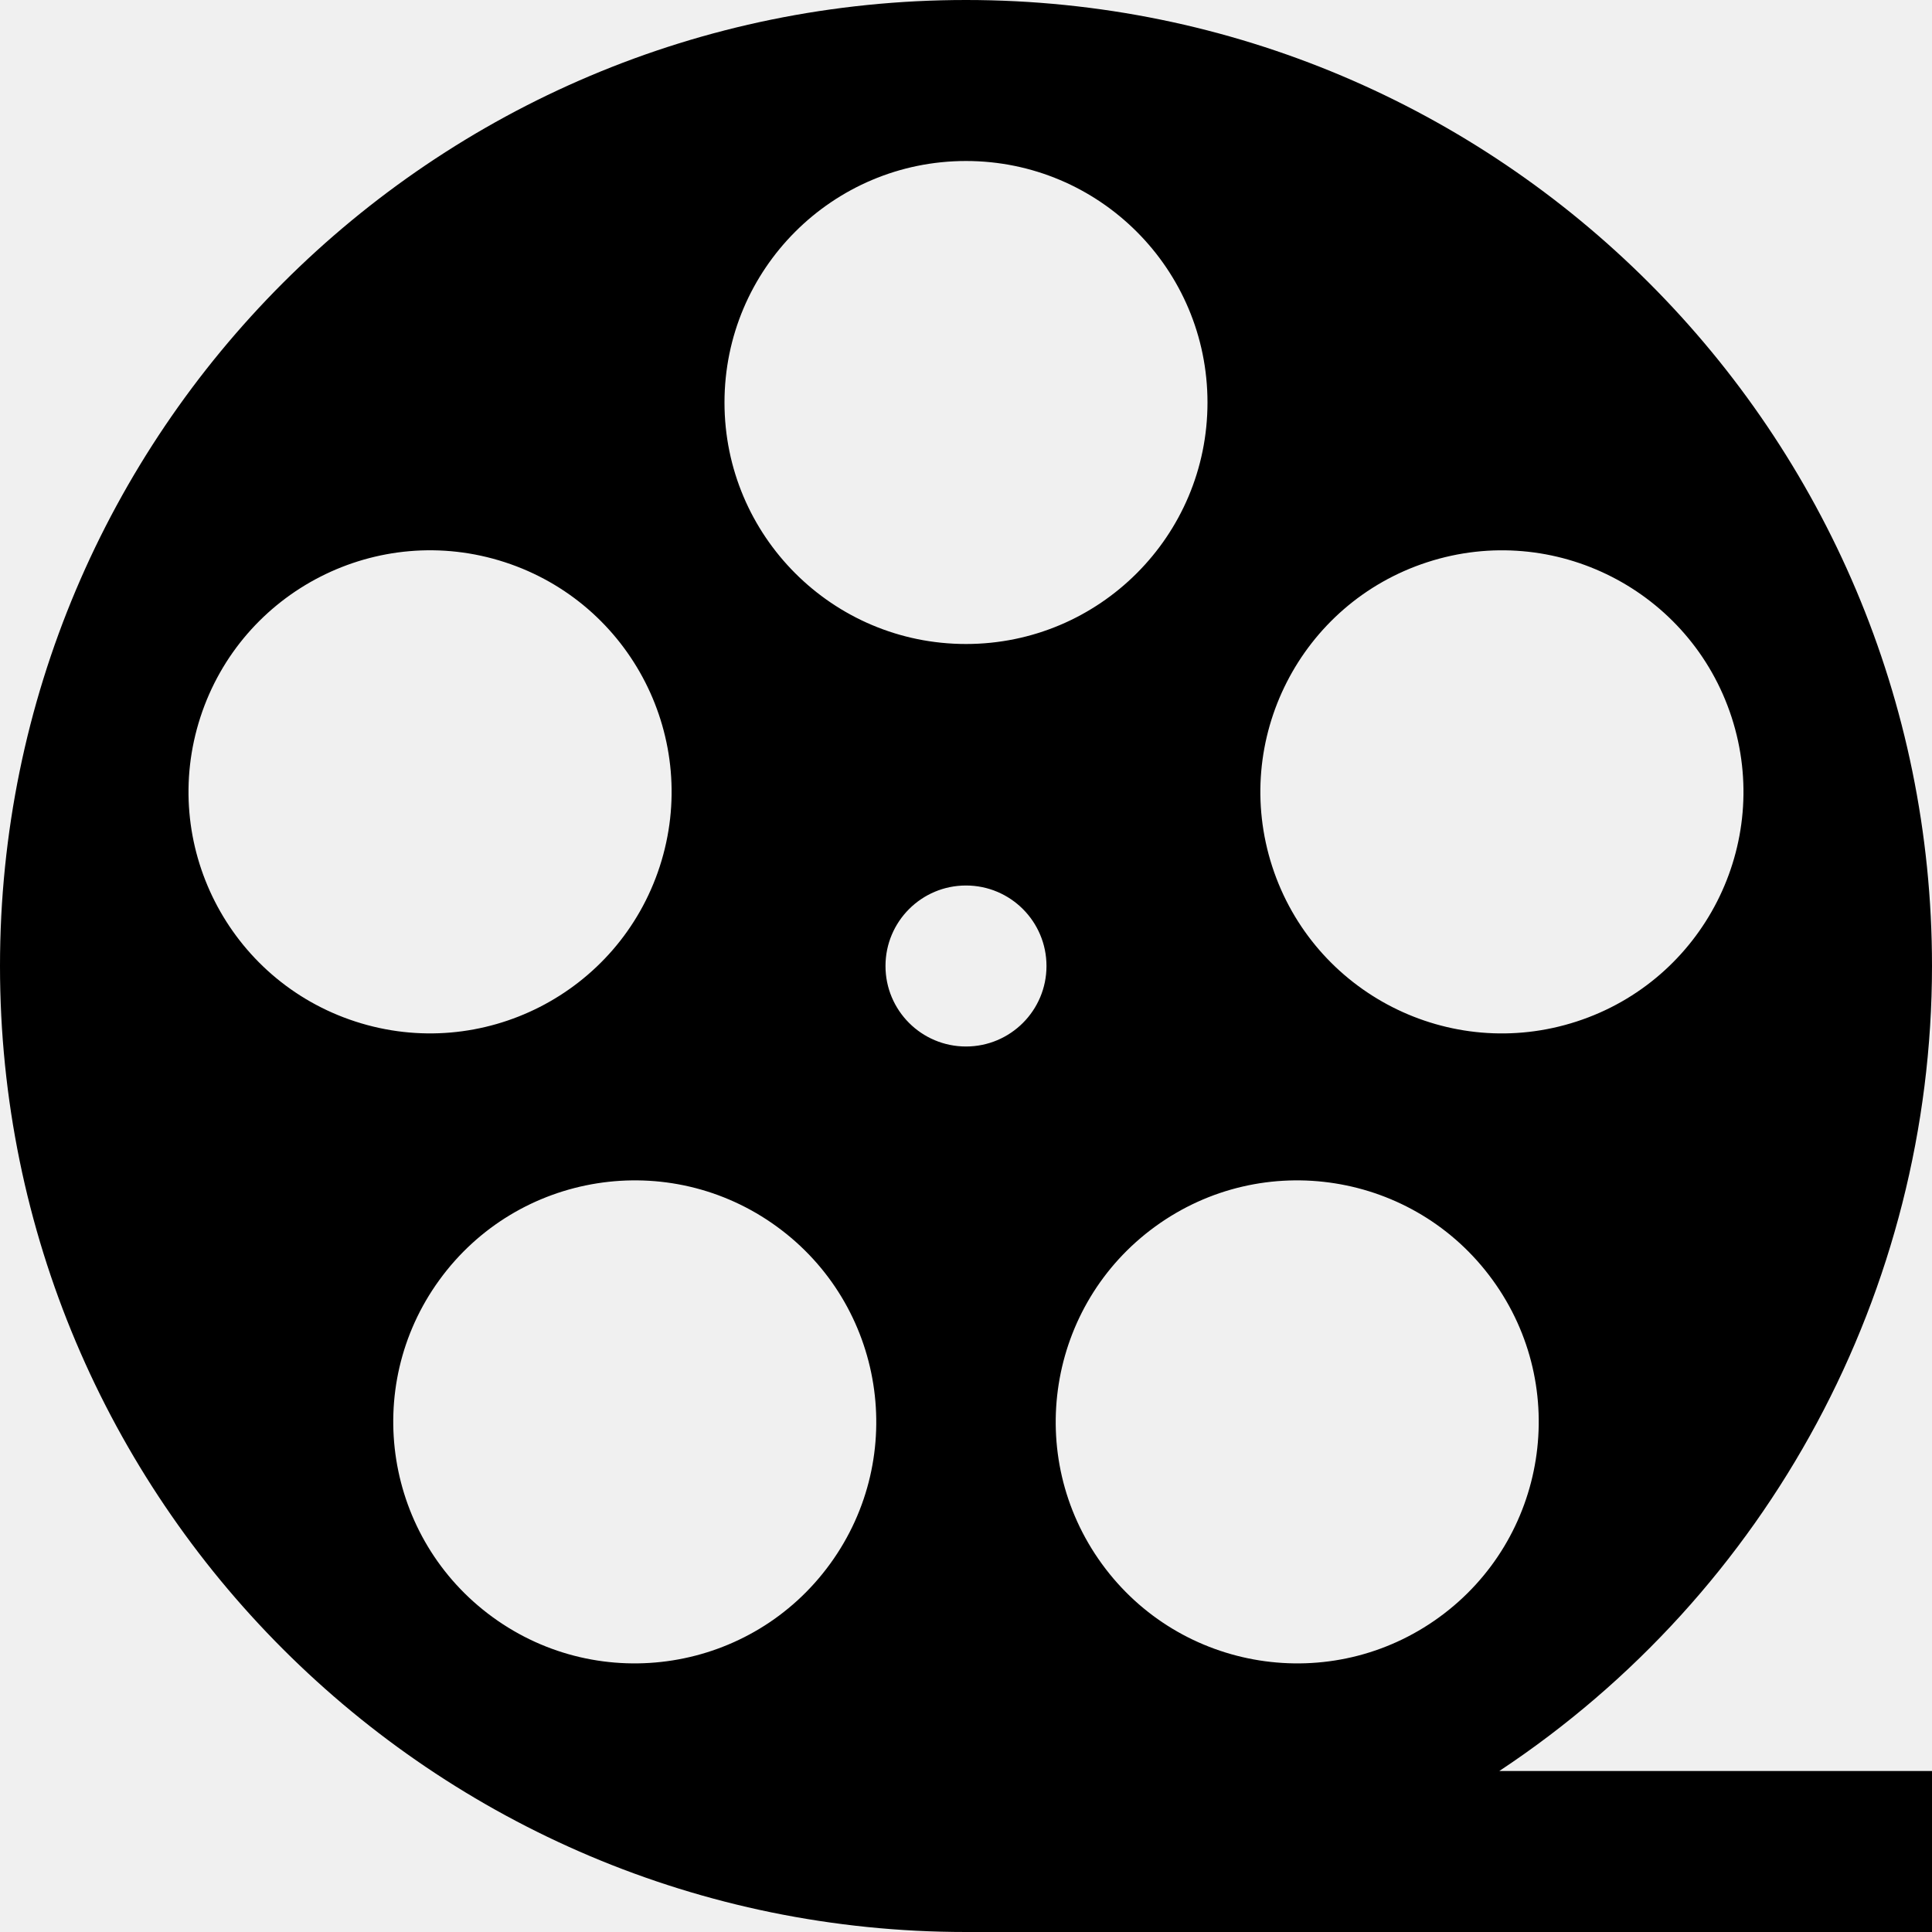
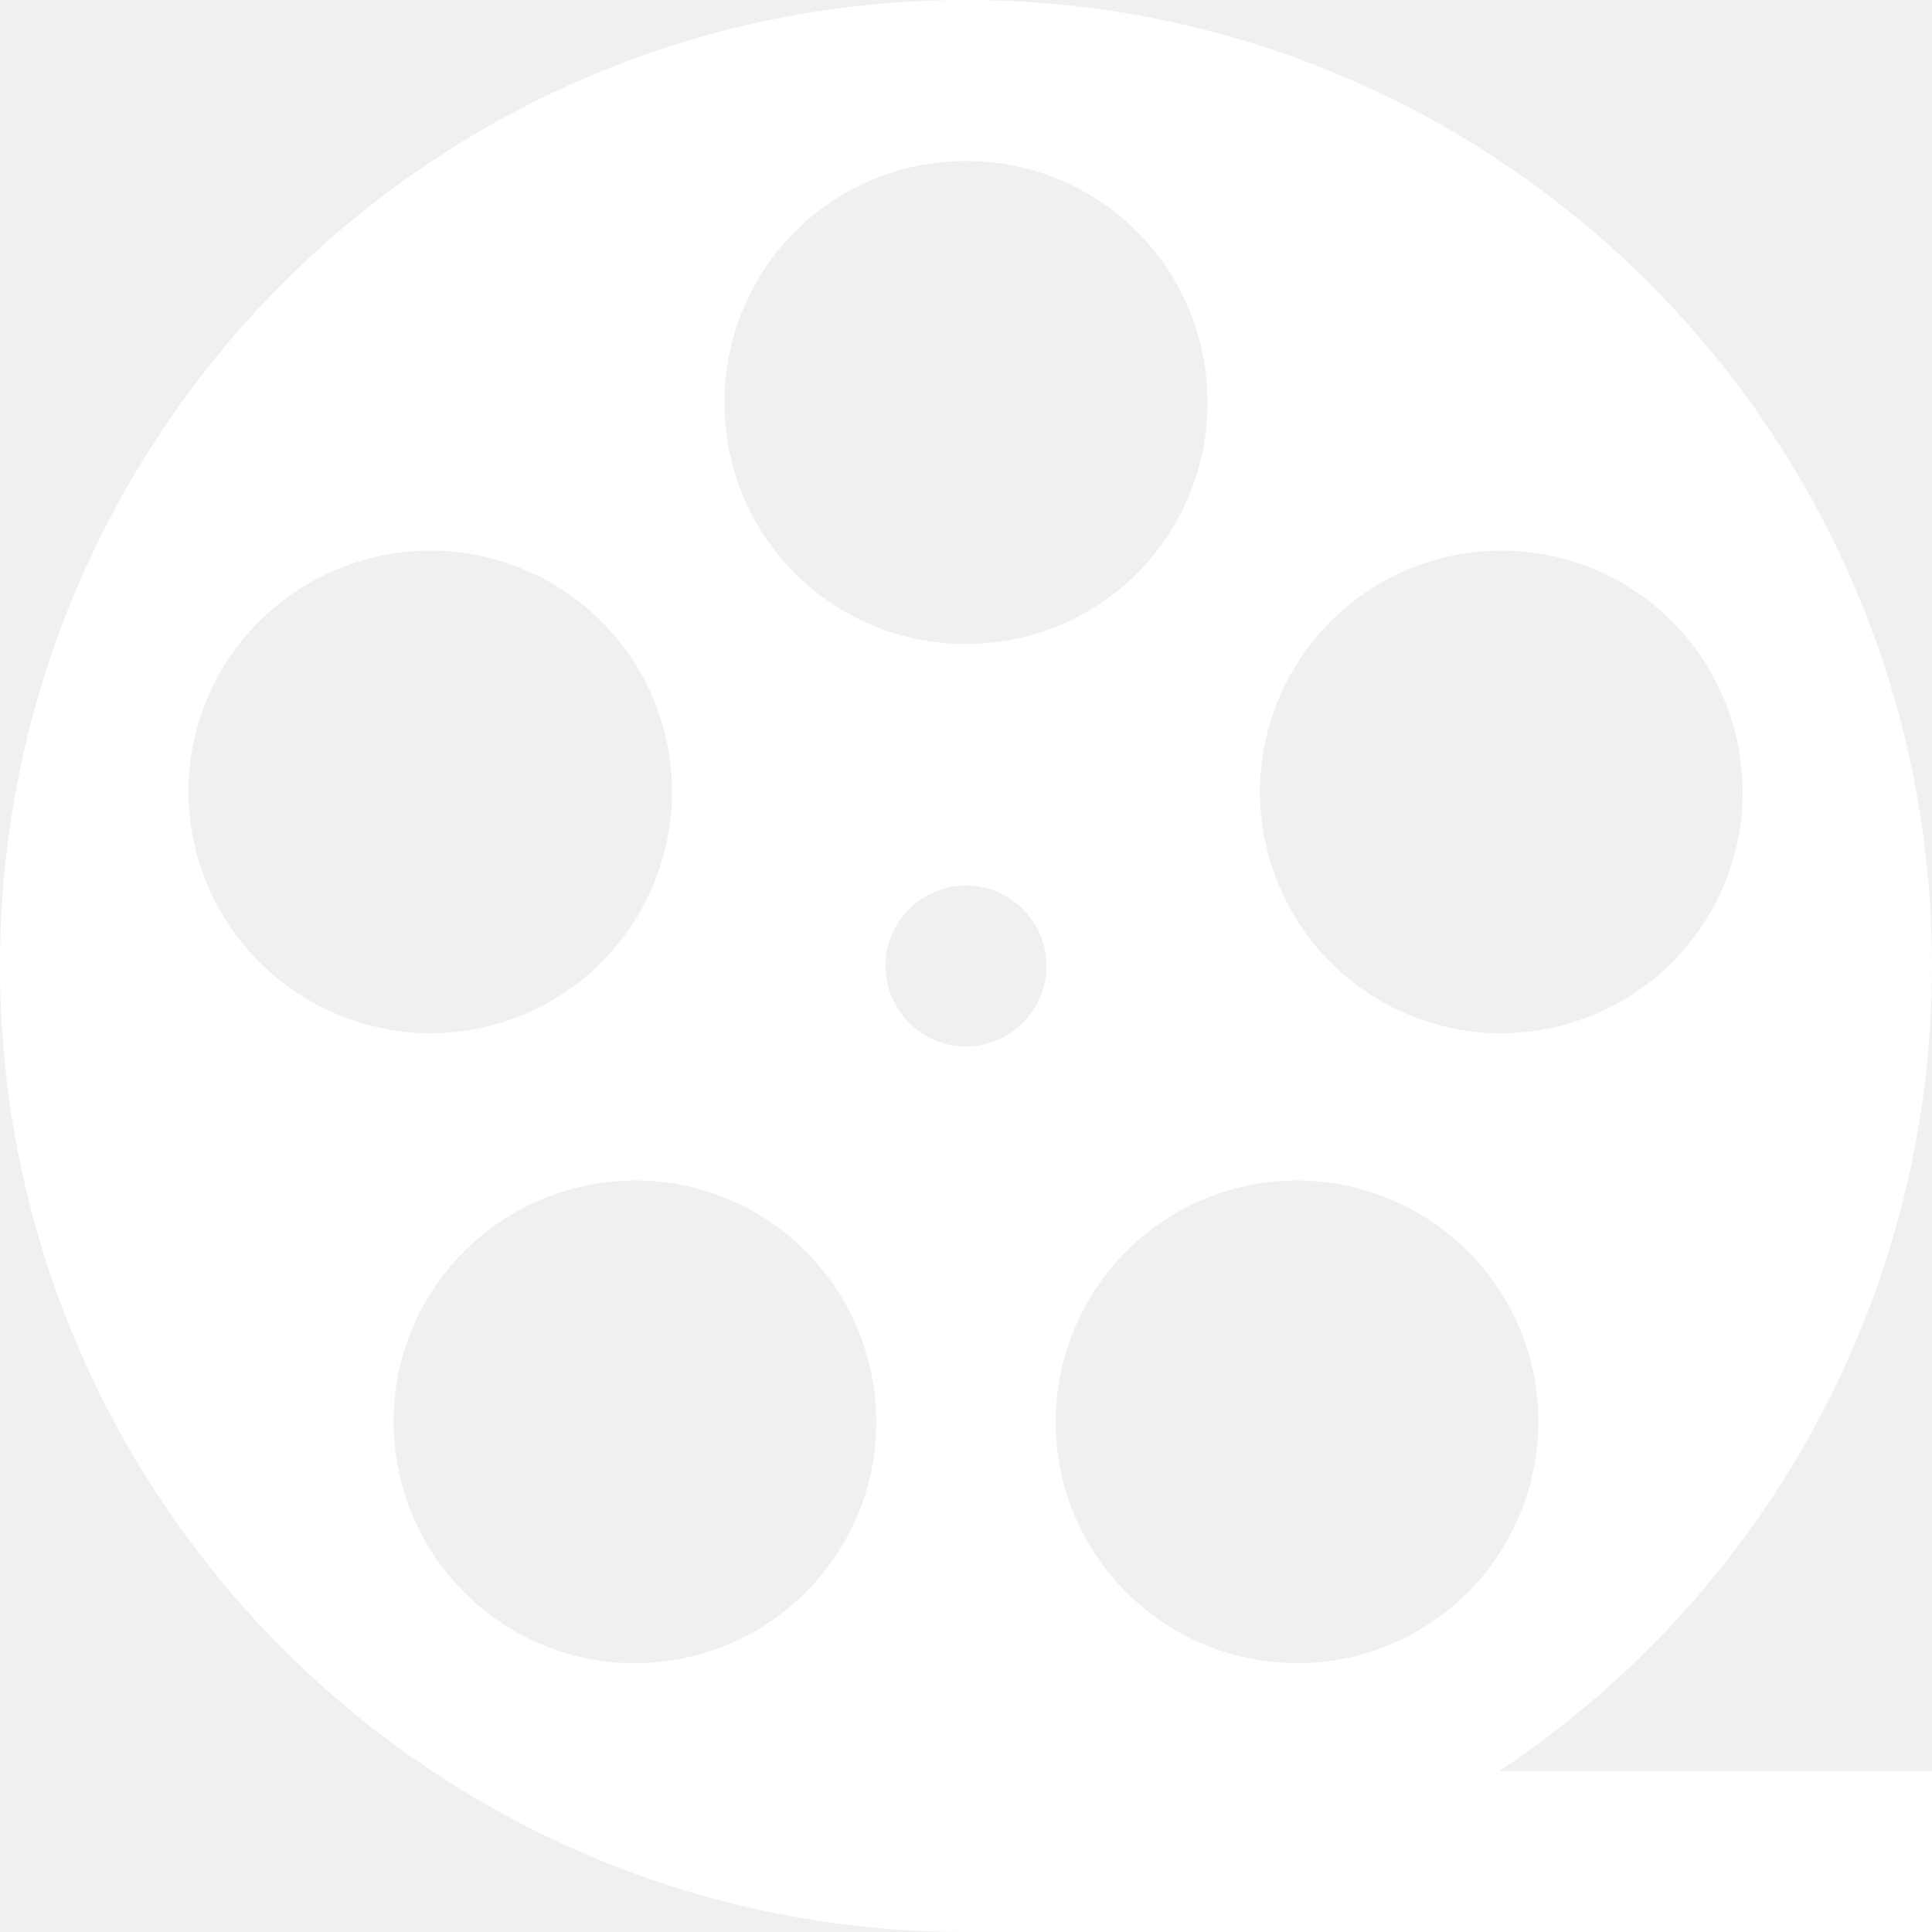
- <svg xmlns="http://www.w3.org/2000/svg" height="192pt" viewBox="0 0 192 192" width="192pt">
-   <path d="m192 96c0-53.02-42.98-96-96-96s-96 42.98-96 96 42.98 96 96 96h96v-16h-43c26.84-17.77 42.988-47.809 43-80zm-48.977 64.723c-10.723 7.789-25.734 5.414-33.523-5.312-7.789-10.723-5.414-25.73 5.309-33.523 10.727-7.789 25.734-5.414 33.523 5.312 7.793 10.723 5.414 25.73-5.309 33.523zm-1.18-104.852c12.605-4.098 26.145 2.801 30.242 15.406 4.094 12.609-2.805 26.148-15.41 30.242-12.605 4.098-26.145-2.801-30.242-15.406-4.094-12.605 2.805-26.148 15.41-30.242zm-45.844-39.871c13.254 0 24 10.746 24 24s-10.746 24-24 24-24-10.746-24-24 10.746-24 24-24zm-76.086 55.277c4.098-12.605 17.637-19.504 30.242-15.41 12.605 4.098 19.504 17.637 15.41 30.242-4.098 12.605-17.637 19.504-30.242 15.41s-19.504-17.633-15.41-30.242zm62.586 84.133c-7.789 10.727-22.801 13.102-33.523 5.312-10.723-7.793-13.102-22.801-5.309-33.523 7.789-10.723 22.801-13.102 33.523-5.309 10.723 7.789 13.098 22.797 5.309 33.52zm5.5-59.41c0-4.418 3.582-8 8-8s8 3.582 8 8-3.582 8-8 8-8-3.582-8-8zm0 0" />
+ <svg xmlns="http://www.w3.org/2000/svg" version="1.1" id="Layer_1" x="0px" y="0px" viewBox="0 0 192 192" style="enable-background:new 0 0 192 192;" xml:space="preserve">
+   <style type="text/css">
+ 	.st0{fill:#FFFFFF;}
+ </style>
+   <path class="st0" d="M192,96c0-53-43-96-96-96S0,43,0,96s43,96,96,96h96v-16h-43C175.8,158.2,192,128.2,192,96z M143,160.7  c-10.7,7.8-25.7,5.4-33.5-5.3c-7.8-10.7-5.4-25.7,5.3-33.5c10.7-7.8,25.7-5.4,33.5,5.3C156.1,137.9,153.7,152.9,143,160.7z   M141.8,55.9c12.6-4.1,26.1,2.8,30.2,15.4c4.1,12.6-2.8,26.1-15.4,30.2c-12.6,4.1-26.1-2.8-30.2-15.4  C122.3,73.5,129.2,60,141.8,55.9z M96,16c13.3,0,24,10.7,24,24s-10.7,24-24,24S72,53.3,72,40S82.7,16,96,16z M19.9,71.3  C24,58.7,37.6,51.8,50.2,55.9C62.8,60,69.7,73.5,65.6,86.1c-4.1,12.6-17.6,19.5-30.2,15.4S15.8,83.9,19.9,71.3z M82.5,155.4  c-7.8,10.7-22.8,13.1-33.5,5.3c-10.7-7.8-13.1-22.8-5.3-33.5c7.8-10.7,22.8-13.1,33.5-5.3C87.9,129.7,90.3,144.7,82.5,155.4z M88,96  c0-4.4,3.6-8,8-8s8,3.6,8,8s-3.6,8-8,8S88,100.4,88,96z" />
</svg>
